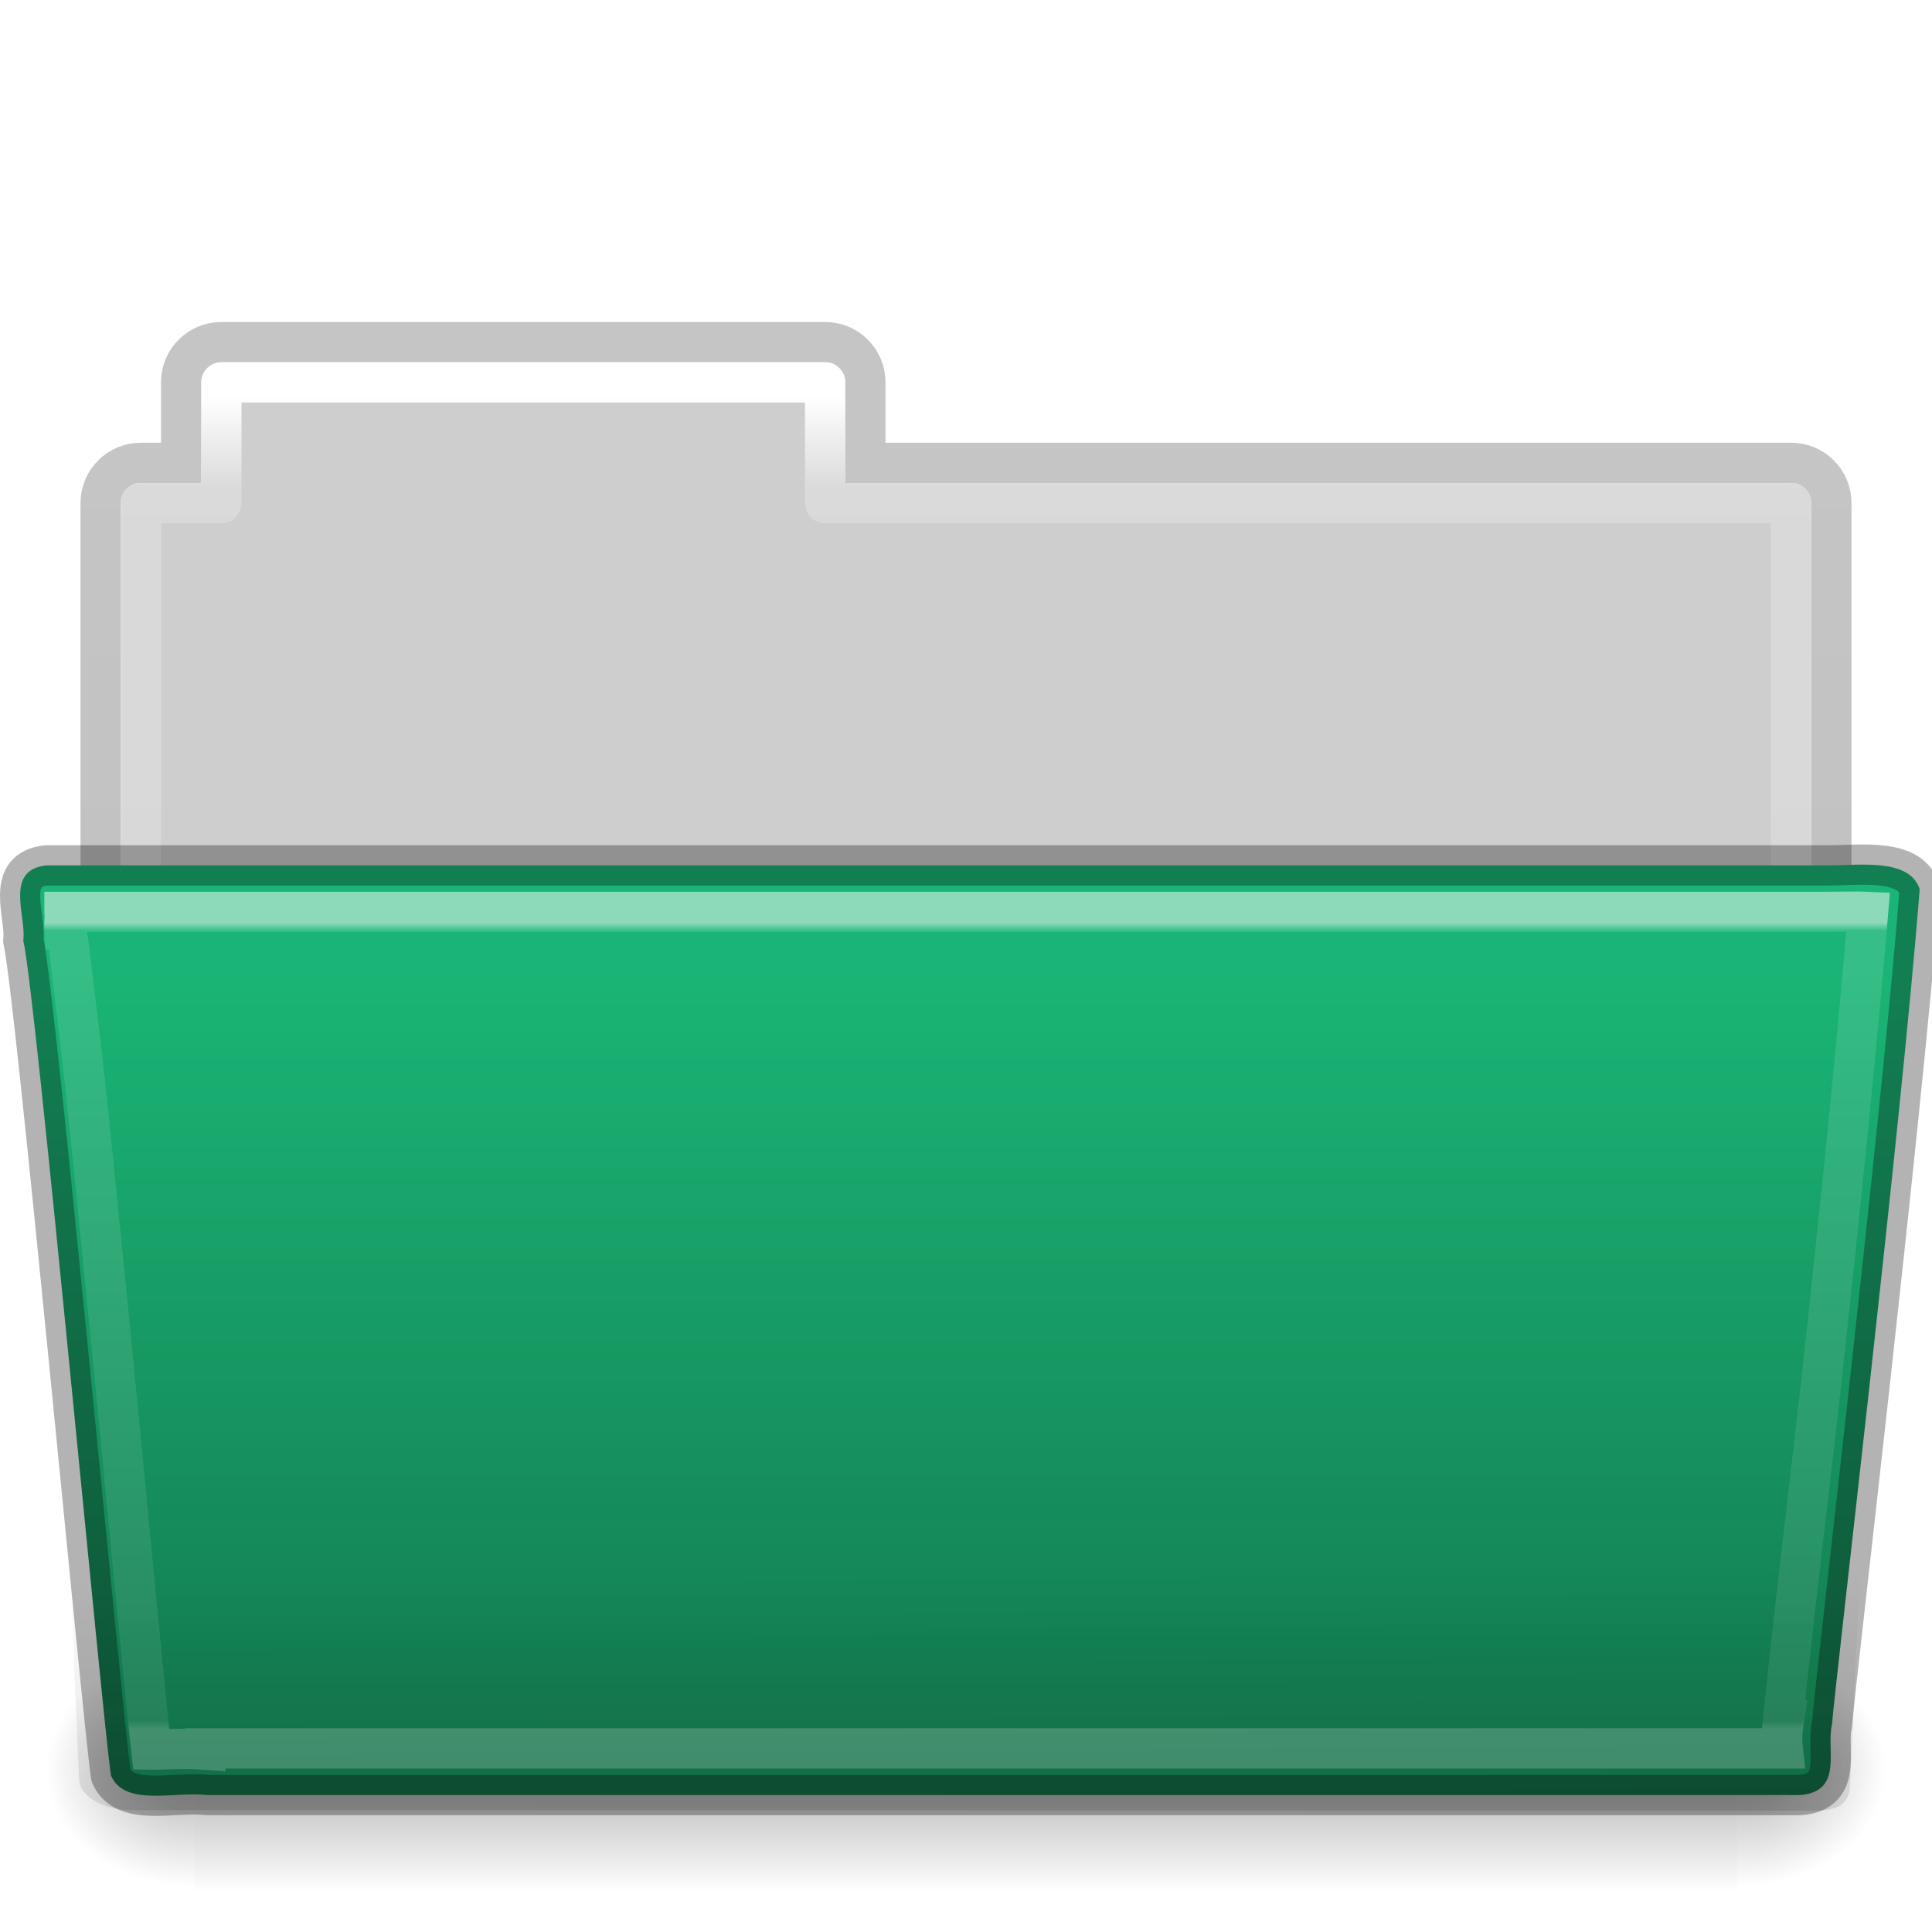
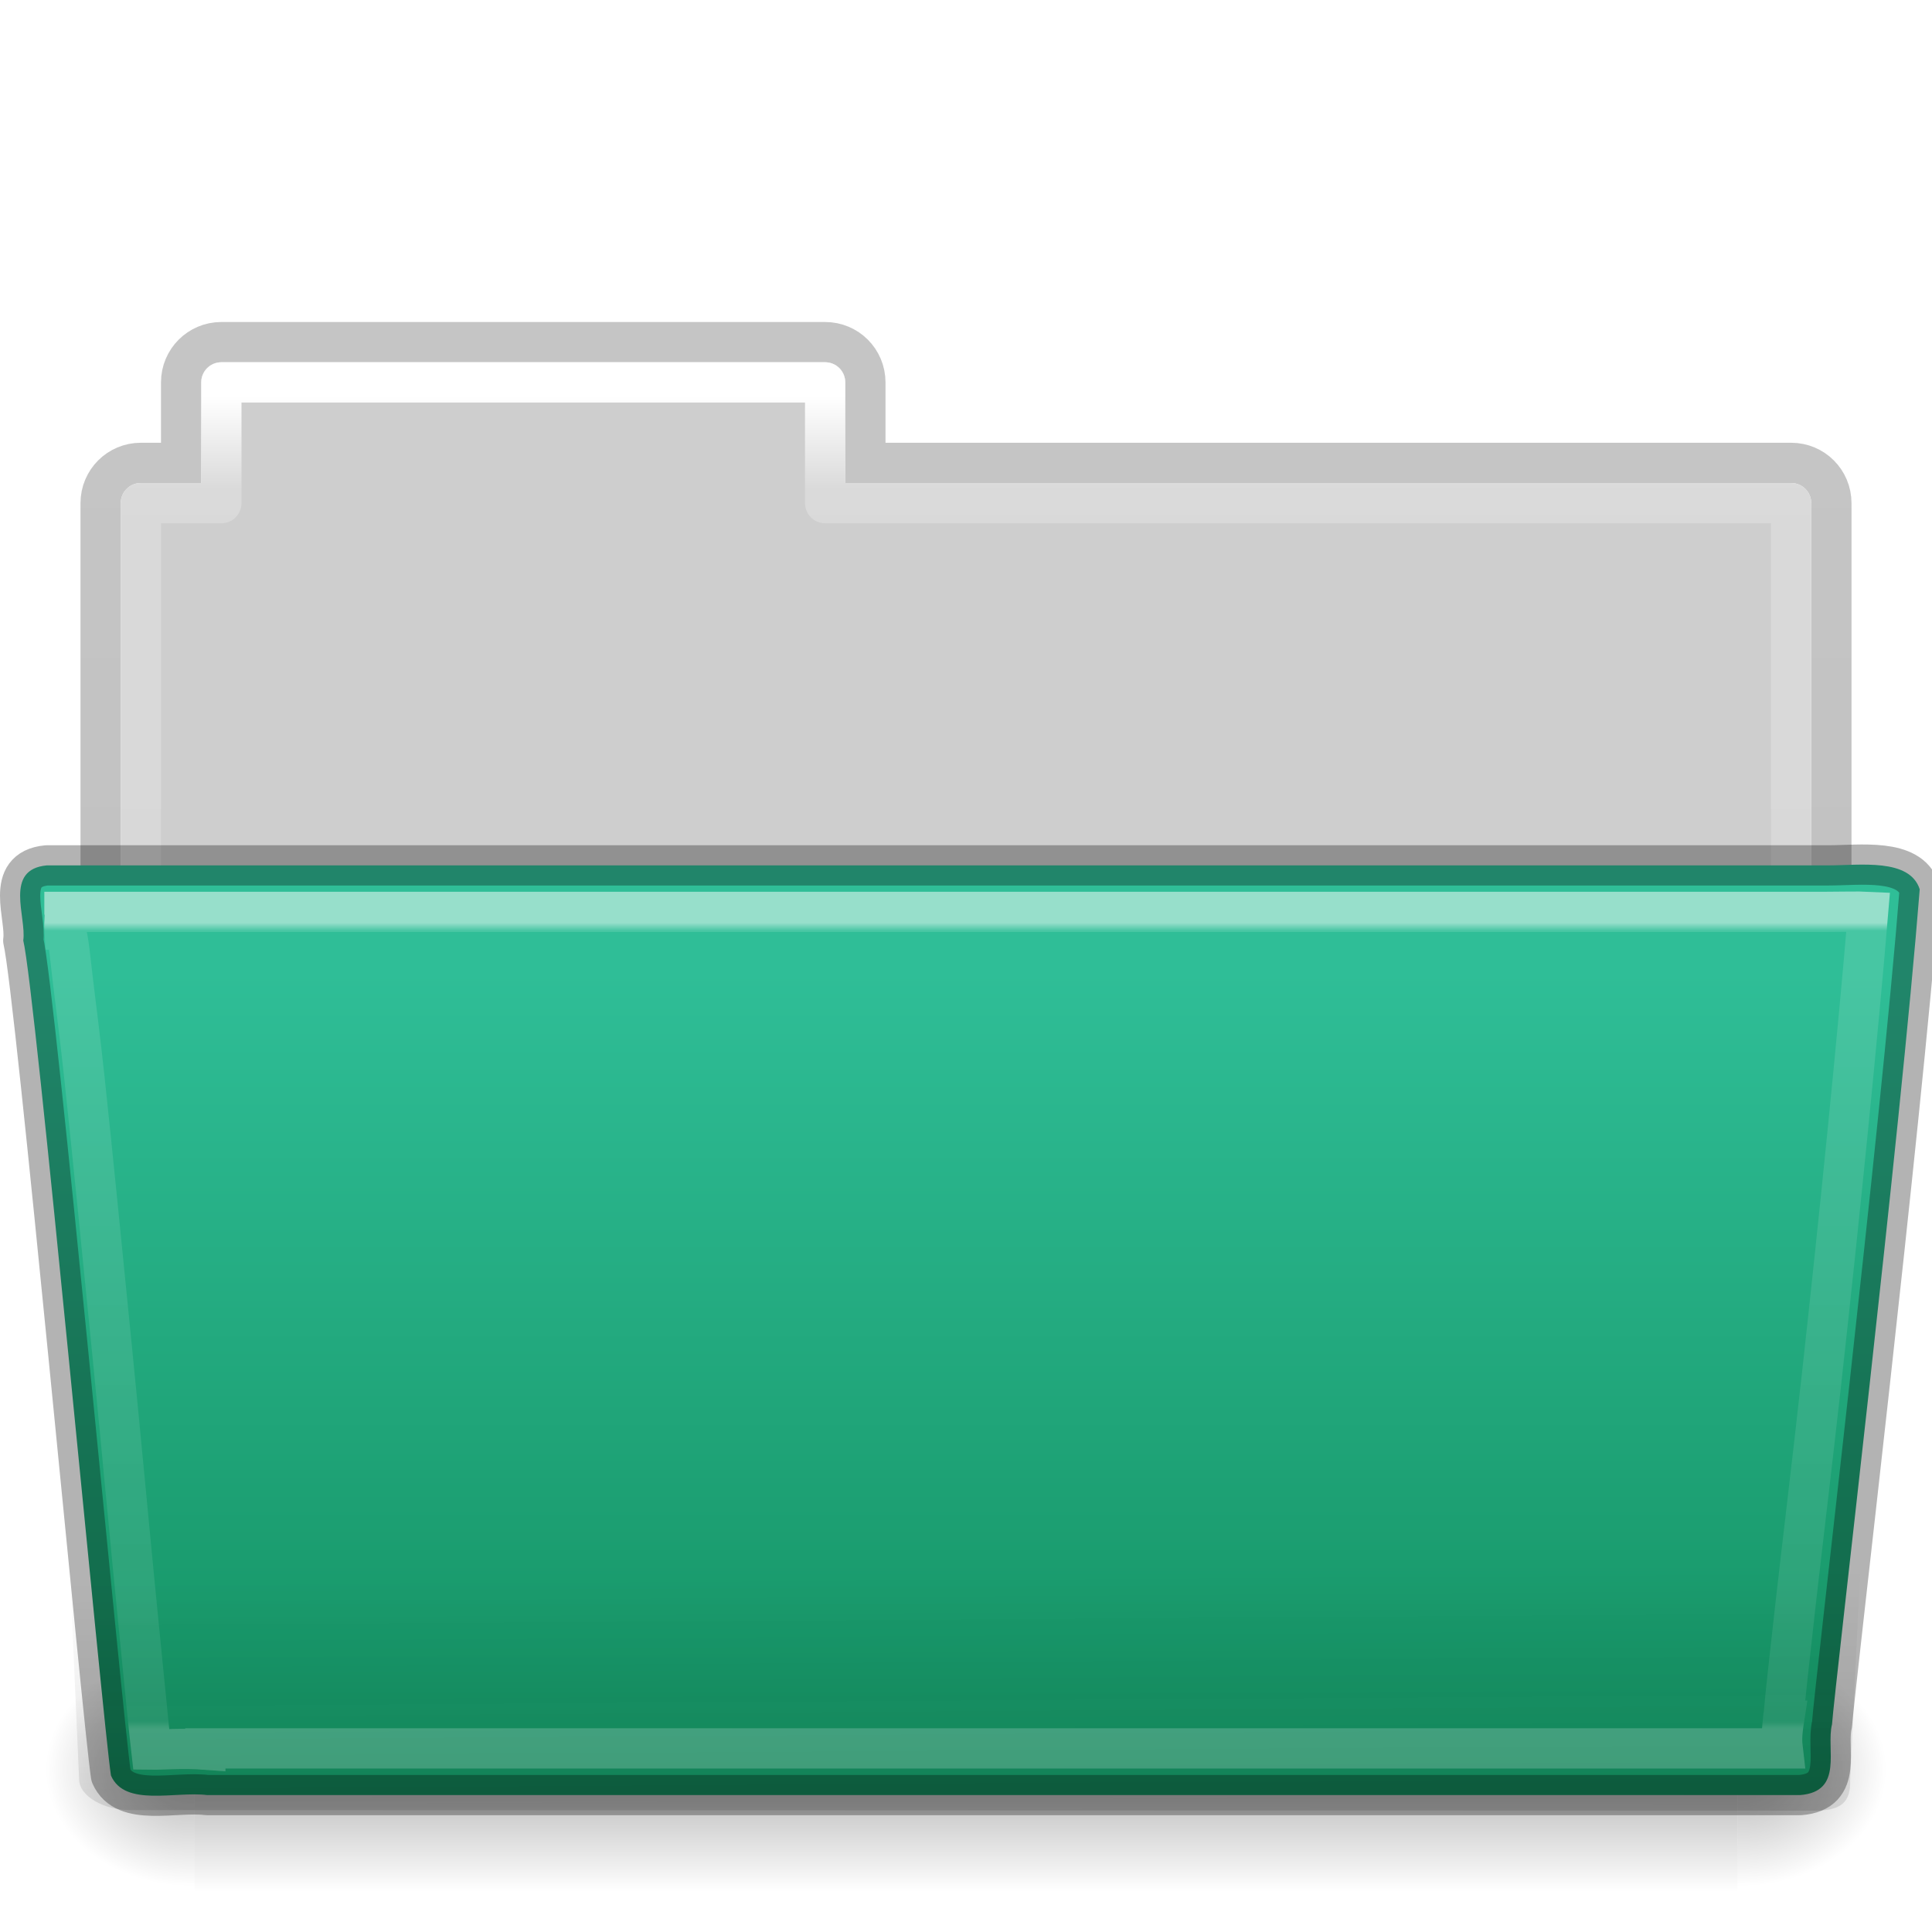
<svg xmlns="http://www.w3.org/2000/svg" xmlns:xlink="http://www.w3.org/1999/xlink" width="48px" height="48px" id="svg21462" version="1.1">
  <defs id="defs21464">
    <linearGradient xlink:href="#linearGradient22424-6-2" id="linearGradient6594" gradientUnits="userSpaceOnUse" gradientTransform="matrix(0.8918903,0,0,1.058028,3.120661,5.353602)" x1="112.614" y1="24.172" x2="112.614" y2="43.102" />
    <linearGradient id="linearGradient22424-6-2">
      <stop id="stop22426-9-5" style="stop-color:#ffffff;stop-opacity:1" offset="0" />
      <stop id="stop22428-1-5" style="stop-color:#ffffff;stop-opacity:0.235" offset="0.01" />
      <stop id="stop22430-5-7" style="stop-color:#ffffff;stop-opacity:0.157" offset="0.99" />
      <stop id="stop22432-2-2" style="stop-color:#ffffff;stop-opacity:0.392" offset="1" />
    </linearGradient>
    <linearGradient xlink:href="#linearGradient6129-963-697-142-998-580-273-0-7-0-3-0" id="linearGradient6298" gradientUnits="userSpaceOnUse" gradientTransform="matrix(1.144692,0,0,0.7974334,-3.466087,9.910088)" x1="22.935" y1="49.629" x2="22.809" y2="36.658" />
    <linearGradient id="linearGradient6129-963-697-142-998-580-273-0-7-0-3-0">
      <stop id="stop2661-3-7-4-3-8" style="stop-color:#0a0a0a;stop-opacity:0.498" offset="0" />
      <stop id="stop2663-2-2-0-42-7" style="stop-color:#0a0a0a;stop-opacity:0" offset="1" />
    </linearGradient>
    <linearGradient xlink:href="#linearGradient4632-0-6-4-7" id="linearGradient6301" gradientUnits="userSpaceOnUse" gradientTransform="matrix(1,0,0,1.035714,13.09731,6.410898)" x1="35.793" y1="17.118" x2="35.793" y2="36.752" />
    <linearGradient id="linearGradient4632-0-6-4">
      <stop style="stop-color:#aacb7d;stop-opacity:1;" offset="0" id="stop4634-4-4-7" />
      <stop style="stop-color:#709937;stop-opacity:1;" offset="1" id="stop4636-3-1-5" />
    </linearGradient>
    <radialGradient xlink:href="#linearGradient5060-820-9-7-9-2-8" id="radialGradient6306" gradientUnits="userSpaceOnUse" gradientTransform="matrix(-0.03079083,0,0,0.02470588,23.38981,31.94163)" cx="605.714" cy="486.648" fx="605.714" fy="486.648" r="117.143" />
    <linearGradient id="linearGradient5060-820-9-7-9-2-8">
      <stop id="stop2681-5-7-9-0-2" style="stop-color:#000000;stop-opacity:1" offset="0" />
      <stop id="stop2683-8-2-4-7-6" style="stop-color:#000000;stop-opacity:0" offset="1" />
    </linearGradient>
    <radialGradient xlink:href="#linearGradient5060-179-2-4-8-3-2" id="radialGradient6309" gradientUnits="userSpaceOnUse" gradientTransform="matrix(0.03079083,0,0,0.02470588,24.61021,31.94163)" cx="605.714" cy="486.648" fx="605.714" fy="486.648" r="117.143" />
    <linearGradient id="linearGradient5060-179-2-4-8-3-2">
      <stop id="stop2675-9-3-5-60-7" style="stop-color:#000000;stop-opacity:1" offset="0" />
      <stop id="stop2677-1-2-3-7-4" style="stop-color:#000000;stop-opacity:0" offset="1" />
    </linearGradient>
    <linearGradient xlink:href="#linearGradient5048-585-4-1-5-3-4" id="linearGradient6312" gradientUnits="userSpaceOnUse" gradientTransform="matrix(0.07938856,0,0,0.02470588,-4.693287,31.94163)" x1="302.857" y1="366.648" x2="302.857" y2="609.505" />
    <linearGradient id="linearGradient5048-585-4-1-5-3-4">
      <stop id="stop2667-5-3-5-7-3" style="stop-color:#000000;stop-opacity:0" offset="0" />
      <stop id="stop2669-4-5-9-1-4" style="stop-color:#000000;stop-opacity:1" offset="0.5" />
      <stop id="stop2671-2-7-9-1-4" style="stop-color:#000000;stop-opacity:0" offset="1" />
    </linearGradient>
    <linearGradient xlink:href="#linearGradient4507-9-9-6-5-8" id="linearGradient6315" gradientUnits="userSpaceOnUse" gradientTransform="matrix(0.8918903,0,0,1.058028,3.120713,5.353588)" x1="21.37" y1="4.248" x2="21.37" y2="34.143" />
    <linearGradient id="linearGradient4507-9-9-6-5-8">
      <stop id="stop4509-9-7-6-8-9" style="stop-color:#ffffff;stop-opacity:1" offset="0" />
      <stop id="stop4511-7-2-0-9-6" style="stop-color:#ffffff;stop-opacity:0.235" offset="0.074" />
      <stop id="stop4513-2-4-3-1-8" style="stop-color:#ffffff;stop-opacity:0.157" offset="0.99" />
      <stop id="stop4515-3-2-4-1-3" style="stop-color:#ffffff;stop-opacity:0.392" offset="1" />
    </linearGradient>
    <linearGradient id="linearGradient4646-6-1-3-5-8">
      <stop offset="0" style="stop-color:#f9f9f9;stop-opacity:1" id="stop4648-2-1-9-37-1" />
      <stop offset="1" style="stop-color:#d8d8d8;stop-opacity:1" id="stop4650-3-28-6-7-5" />
    </linearGradient>
    <linearGradient id="linearGradient3104-8-8-97-4-6-2-7-1-1-9">
      <stop offset="0" style="stop-color:#000000;stop-opacity:0.322" id="stop3106-5-4-3-5-0-1-2-6-7-2" />
      <stop offset="1" style="stop-color:#000000;stop-opacity:0.278" id="stop3108-4-3-7-8-2-4-2-3-2-8" />
    </linearGradient>
    <linearGradient y2="3.634" x2="-51.786" y1="53.514" x1="-51.786" gradientTransform="matrix(0.8074983,0,0,0.833744,106.8767,-0.06985235)" gradientUnits="userSpaceOnUse" id="linearGradient21460" xlink:href="#linearGradient3104-8-8-97-4-6-2-7-1-1-9" />
    <linearGradient id="linearGradient4632-0-6-4-7">
-       <stop style="stop-color:#1ab576;stop-opacity:1;" offset="0" id="stop4634-4-4-7-5" />
-       <stop style="stop-color:#13784c;stop-opacity:1;" offset="1" id="stop4636-3-1-5-3" />
+       <stop style="stop-color:#2fbe97;stop-opacity:1;" offset="0" id="stop4634-4-4-7-5" />
+       <stop style="stop-color:#139060;stop-opacity:1;" offset="1" id="stop4636-3-1-5-3" />
    </linearGradient>
  </defs>
  <g id="layer1">
    <path style="opacity:0.8;color:#000000;fill:none;stroke:url(#linearGradient21460);stroke-width:1;stroke-linecap:butt;stroke-linejoin:miter;stroke-miterlimit:4;stroke-opacity:1;stroke-dasharray:none;stroke-dashoffset:0;marker:none;visibility:visible;display:inline;overflow:visible;enable-background:accumulate" d="m 5.5,8.5 c -0.554,0 -1,0.446 -1,1 l 0,2 -1,0 c -0.554,0 -1,0.446 -1,1 l 0,12 43,0 0,-12 c 0,-0.554 -0.446,-1 -1,-1 l -23,0 0,-2 c 0,-0.554 -0.446,-1 -1,-1 z" id="rect4251-0-0-9-7-3-3" />
    <path style="color:#000000;fill:#cecece;fill-opacity:1;fill-rule:nonzero;stroke:none;stroke-width:1;marker:none;visibility:visible;display:inline;overflow:visible;enable-background:accumulate" d="m 5.5,9 c -0.277,0 -0.5,0.223 -0.5,0.5 l 0,2.5 -1.5,0 c -0.277,0 -0.5,0.223 -0.5,0.5 l 0,12 42,0 0,-12 c 0,-0.277 -0.223,-0.5 -0.5,-0.5 l -23.5,0 0,-2.5 c 0,-0.277 -0.223,-0.5 -0.5,-0.5 z" id="rect4251-4-8-2-72-8" />
    <path style="color:#000000;fill:none;stroke:url(#linearGradient6315);stroke-width:1;stroke-linecap:round;stroke-linejoin:round;stroke-miterlimit:4;stroke-opacity:1;stroke-dasharray:none;stroke-dashoffset:0;marker:none;visibility:visible;display:inline;overflow:visible;enable-background:accumulate" d="m 5.5,9.5 0,3 -2,0 0,11 41,0 0,-11 -24,0 0,-3 z" id="rect4251-9-9-8-1-7-6" />
    <rect style="opacity:0.3;fill:url(#linearGradient6312);fill-opacity:1;fill-rule:nonzero;stroke:none;stroke-width:1;marker:none;visibility:visible;display:inline;overflow:visible" id="rect4173-6-1-6-8-3" y="41" x="4.833" height="6" width="38.333" />
    <path style="opacity:0.3;fill:url(#radialGradient6309);fill-opacity:1;fill-rule:nonzero;stroke:none;stroke-width:1;marker:none;visibility:visible;display:inline;overflow:visible" id="path5058-7-5-8-1-4" d="m 43.167,41 c 0,0 0,6 0,6 1.586,0.011 3.833,-1.344 3.833,-3 0,-1.656 -1.77,-2.999 -3.833,-2.999 z" />
    <path style="opacity:0.3;fill:url(#radialGradient6306);fill-opacity:1;fill-rule:nonzero;stroke:none;stroke-width:1;marker:none;visibility:visible;display:inline;overflow:visible" id="path5018-8-7-1-0-4" d="m 4.833,41 c 0,0 0,6 0,6 -1.586,0.011 -3.833,-1.344 -3.833,-3 0,-1.656 1.77,-2.999 3.833,-2.999 z" />
    <path d="m 1.163,21.5 c -1.073,0.101 -0.5,1.279 -0.585,1.866 0.3,1.217 1.976,19.434 2.179,20.747 0.342,0.788 1.594,0.385 2.388,0.485 13.193,0 26.387,0 39.581,0 1.089,-0.087 0.636,-1.149 0.79,-1.757 0.062,-0.885 1.707,-14.74 2.179,-20.747 -0.251,-0.779 -1.488,-0.594 -2.263,-0.594 -14.089,0 -30.18,0 -44.269,0 z" id="path7314-3-7" style="color:#000000;fill:url(#linearGradient6301);fill-opacity:1.0;fill-rule:nonzero;stroke:none;stroke-width:1;marker:none;visibility:visible;display:inline;overflow:visible;enable-background:accumulate" />
    <path style="opacity:0.4;fill:url(#linearGradient6298);fill-opacity:1;stroke:none" id="path6127-7-0-2-7-0" d="m 2.058,21.872 43.896,3.2e-4 c 0.634,0 1.045,0.355 1.045,0.797 l -1.032,21.547 c 0.015,0.559 -0.209,0.781 -0.946,0.769 l -41.781,-0.014 c -0.634,0 -1.274,-0.33 -1.274,-0.772 l -0.954,-21.531 c 0,-0.442 0.411,-0.797 1.045,-0.797 z" />
    <path style="opacity:0.5;color:#000000;fill:none;stroke:url(#linearGradient6594);stroke-width:1;stroke-linecap:round;stroke-linejoin:miter;stroke-miterlimit:4;stroke-opacity:1;stroke-dasharray:none;stroke-dashoffset:0;marker:none;visibility:visible;display:inline;overflow:visible;enable-background:accumulate" id="path22379-0-6" d="m 83.656,30.656 c 0.022,0.103 -0.011,0.259 0,0.438 l 0.031,0 c 0.088,0.355 0.111,0.716 0.188,1.344 0.076,0.627 0.179,1.422 0.281,2.375 0.204,1.906 0.445,4.345 0.688,6.781 0.242,2.437 0.465,4.871 0.656,6.781 0.166,1.658 0.261,2.659 0.312,3.094 0.282,0.004 0.773,-0.043 1.344,0 l 0,-0.031 39.188,0 c -0.018,-0.152 -0.024,-0.334 0.031,-0.688 l -0.031,0 c 0.002,-0.025 0.029,-0.158 0.031,-0.188 0.034,-0.413 0.122,-1.209 0.281,-2.625 0.171,-1.518 0.416,-3.526 0.656,-5.688 0.454,-4.091 0.906,-8.589 1.156,-11.594 -0.263,-0.013 -0.615,0 -1.031,0 l -43.781,0 z" transform="translate(-82.05479,-8.000012)" />
    <path d="m 1.163,21.5 c -1.073,0.101 -0.5,1.279 -0.585,1.866 0.3,1.217 1.976,19.434 2.179,20.747 0.342,0.788 1.594,0.385 2.388,0.485 13.193,0 26.387,0 39.581,0 1.089,-0.087 0.636,-1.149 0.79,-1.757 0.062,-0.885 1.707,-14.74 2.179,-20.747 -0.251,-0.779 -1.488,-0.594 -2.263,-0.594 -14.089,0 -30.18,0 -44.269,0 z" id="path7314-3-7-4" style="opacity:0.3;color:#000000;fill:none;stroke:#000000;stroke-width:1;stroke-linecap:round;stroke-linejoin:round;stroke-miterlimit:4;stroke-opacity:1;stroke-dasharray:none;stroke-dashoffset:0;marker:none;visibility:visible;display:inline;overflow:visible;enable-background:accumulate" />
  </g>
</svg>
